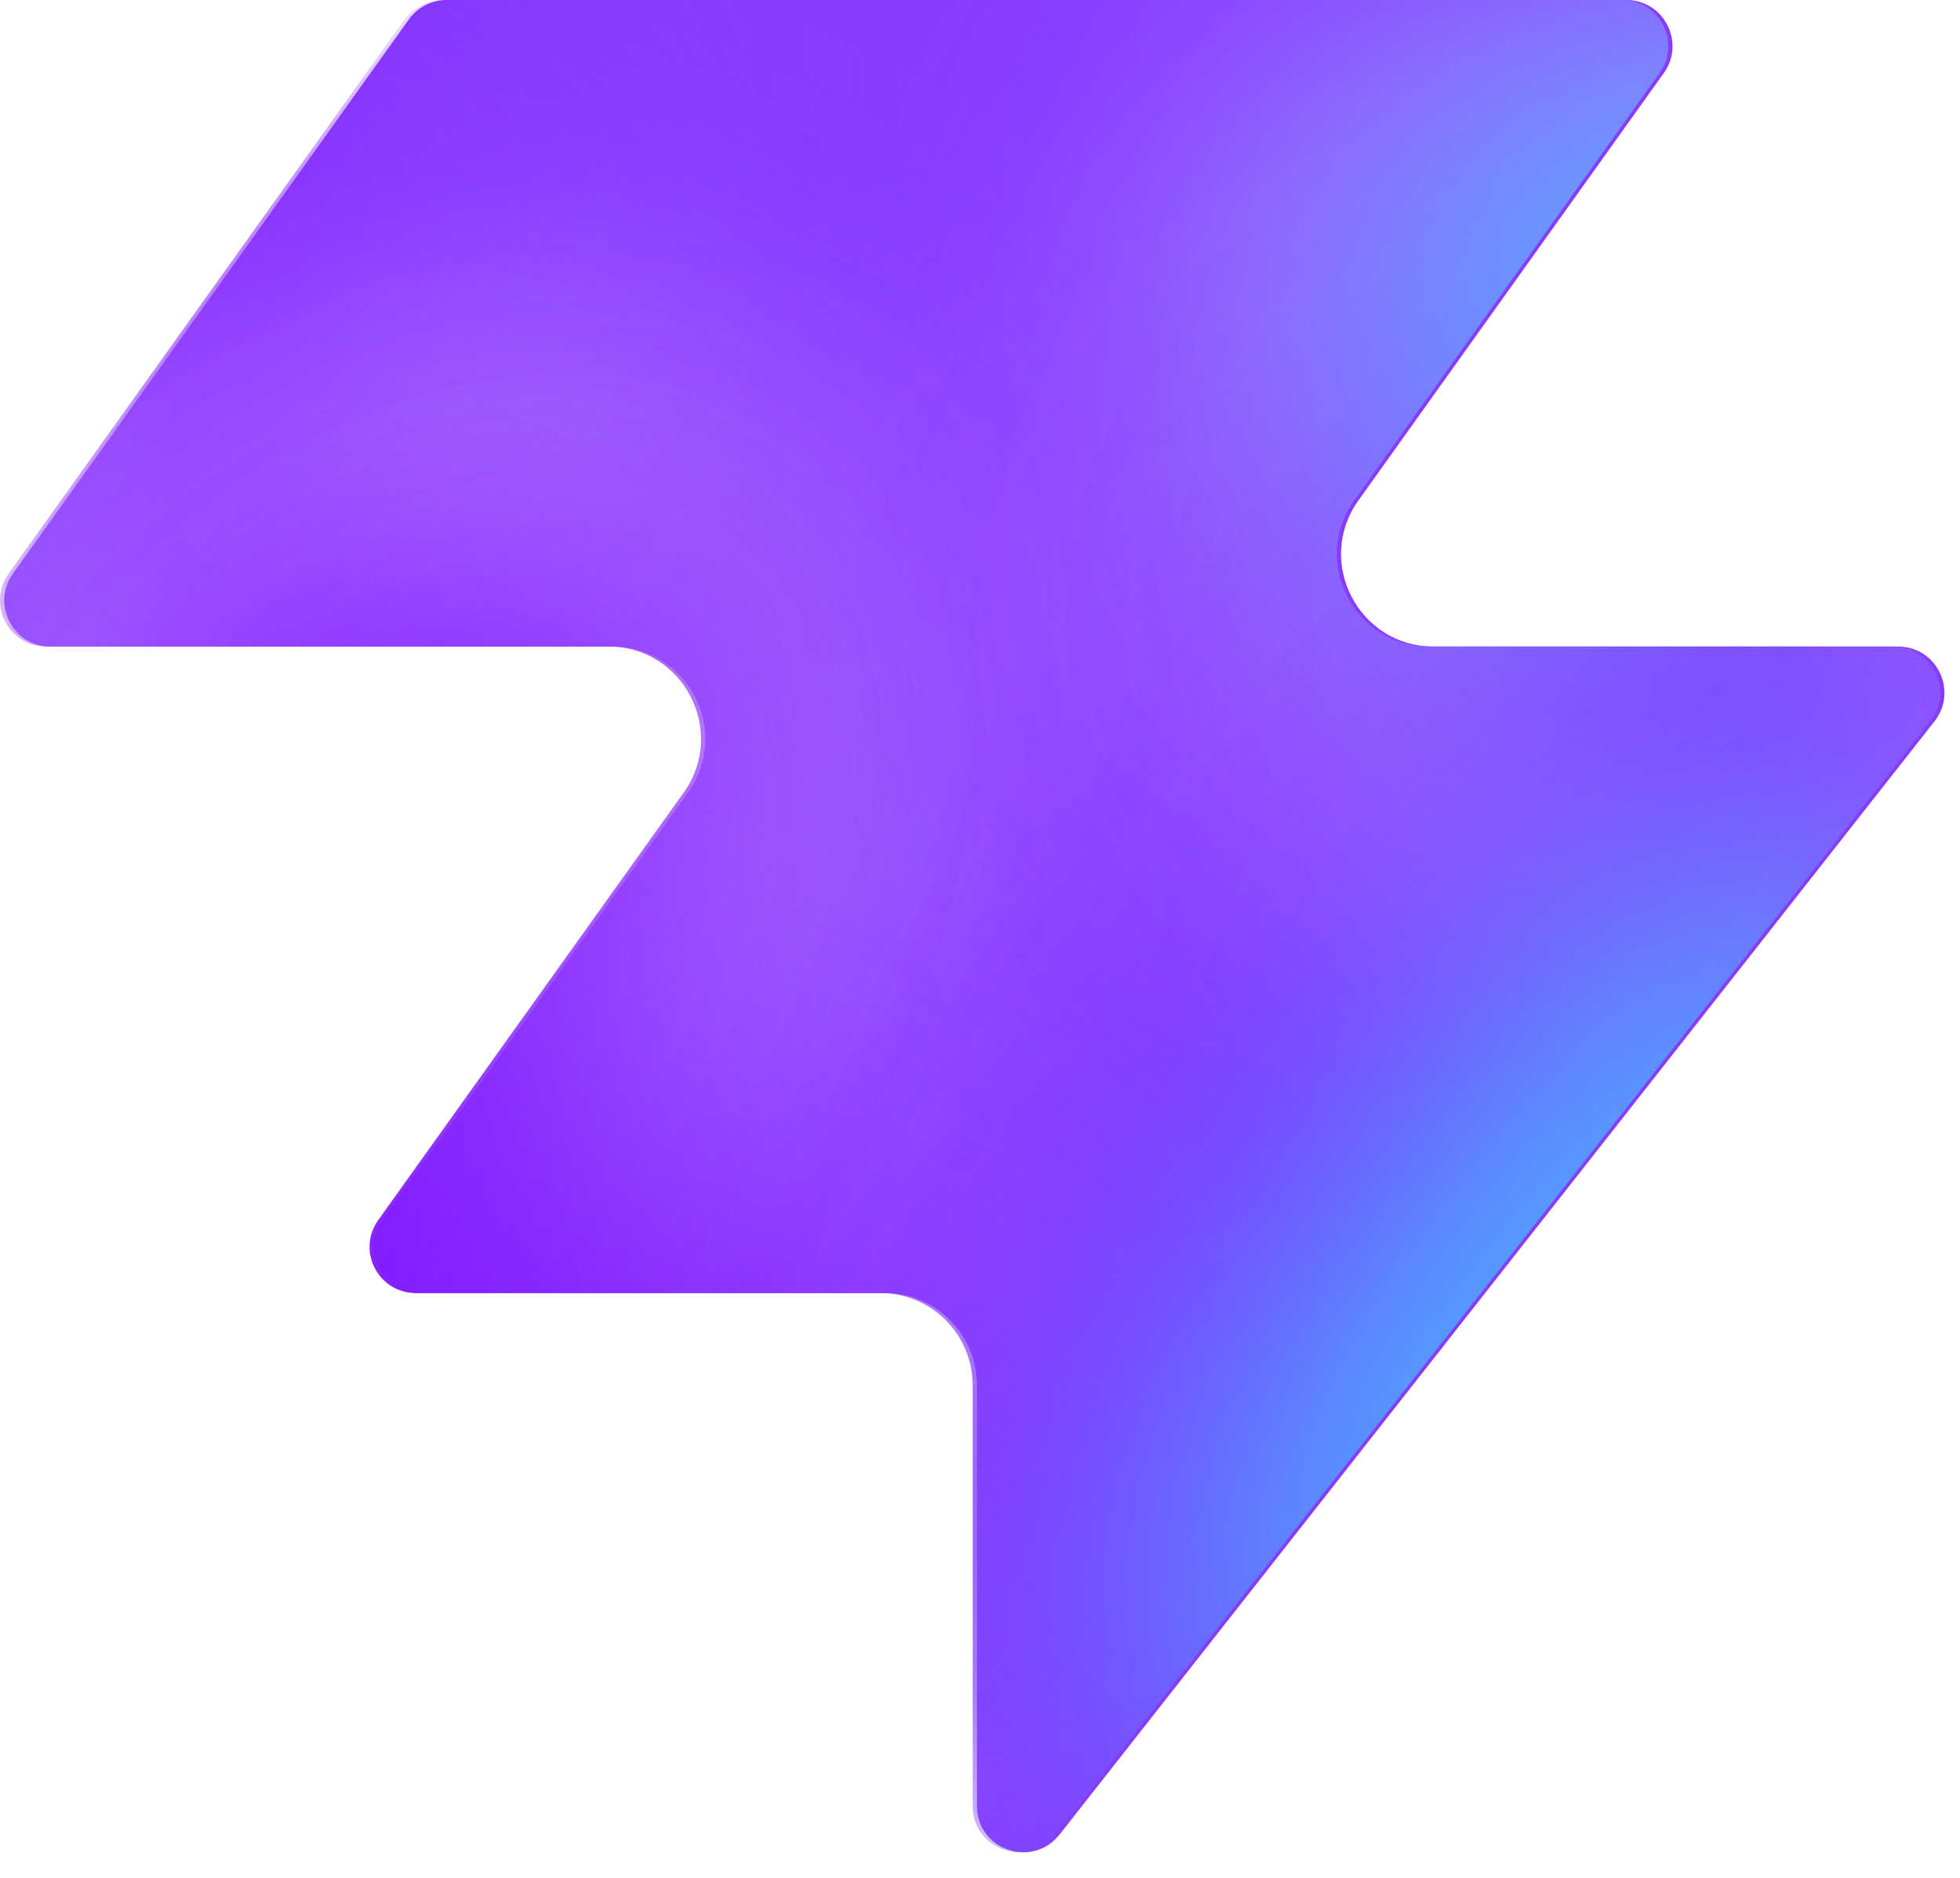
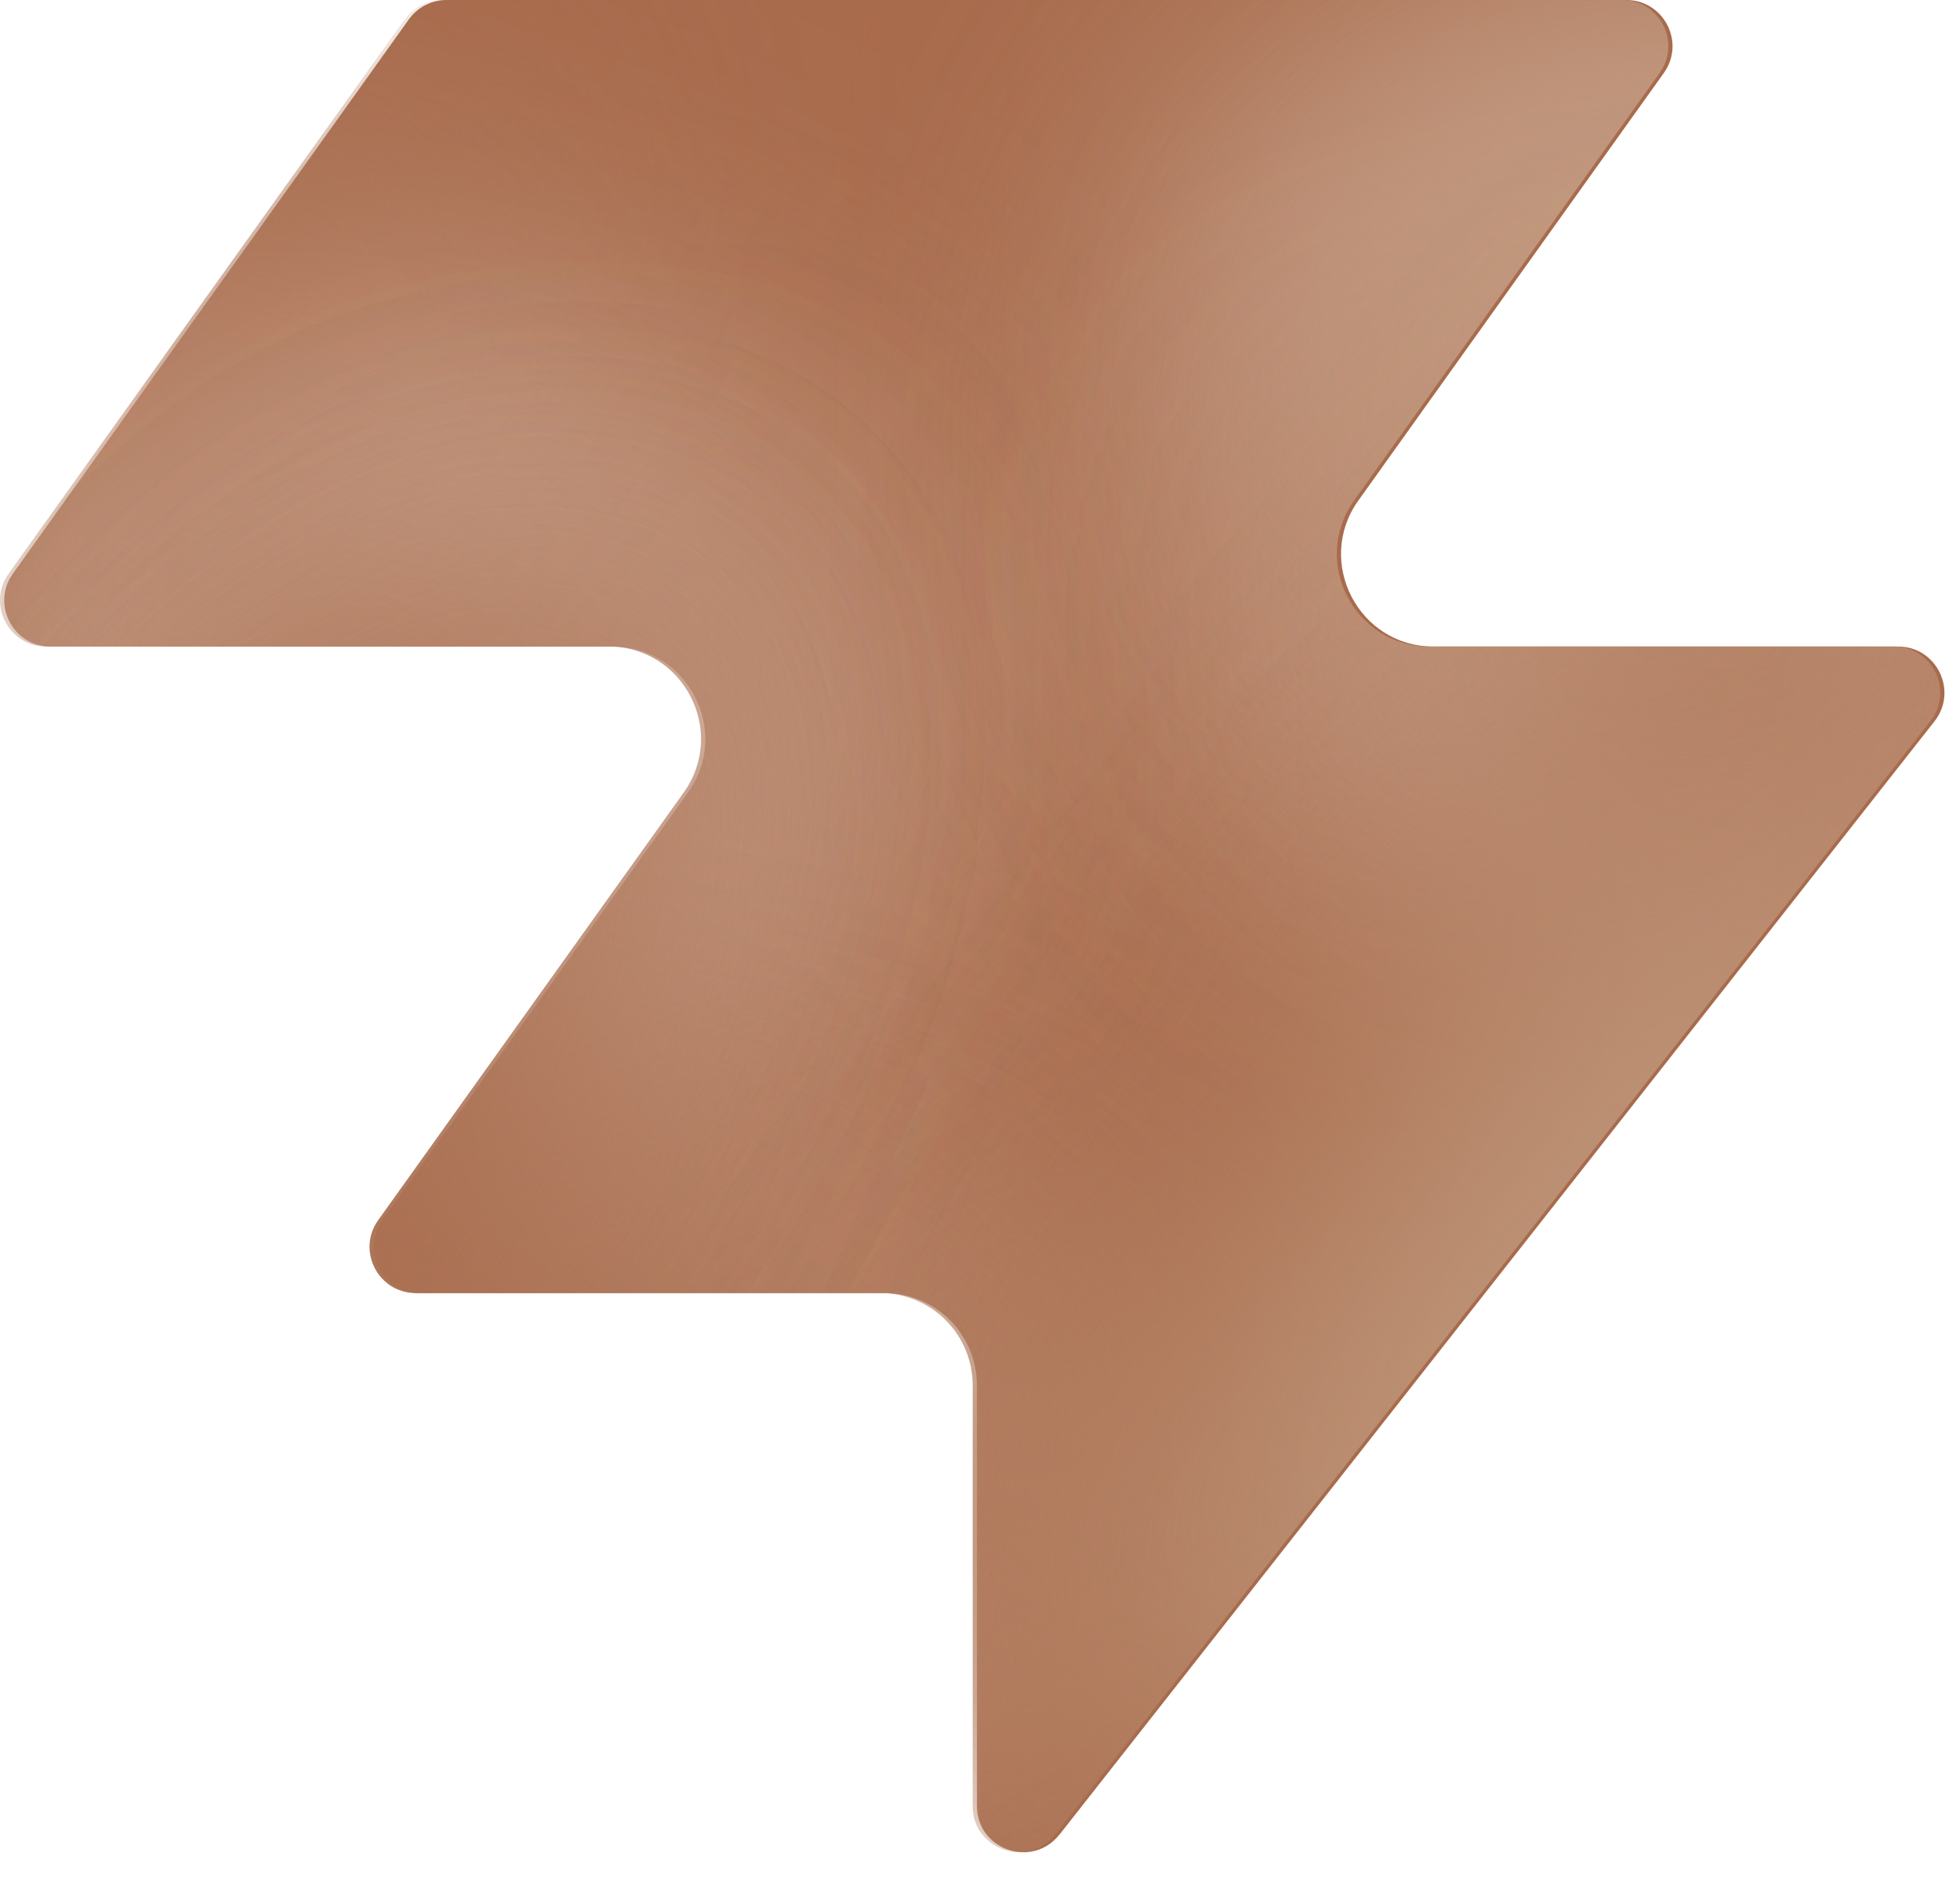
<svg xmlns="http://www.w3.org/2000/svg" width="48" height="46" fill="none" viewBox="0 0 48 46">
-   <path fill="#863bff" d="M25.946 44.938c-.664.845-2.021.375-2.021-.698V33.937a2.26 2.26 0 0 0-2.262-2.262H10.287c-.92 0-1.456-1.04-.92-1.788l7.48-10.471c1.07-1.497 0-3.578-1.842-3.578H1.237c-.92 0-1.456-1.04-.92-1.788L10.013.474c.214-.297.556-.474.92-.474h28.894c.92 0 1.456 1.04.92 1.788l-7.48 10.471c-1.07 1.498 0 3.579 1.842 3.579h11.377c.943 0 1.473 1.088.89 1.83L25.947 44.94z" style="fill:#863bff;fill:color(display-p3 .525 .23 1);fill-opacity:1" />
+   <path fill="#A86B4C" d="M25.946 44.938c-.664.845-2.021.375-2.021-.698V33.937a2.26 2.26 0 0 0-2.262-2.262H10.287c-.92 0-1.456-1.04-.92-1.788l7.48-10.471c1.07-1.497 0-3.578-1.842-3.578H1.237c-.92 0-1.456-1.04-.92-1.788L10.013.474c.214-.297.556-.474.92-.474h28.894c.92 0 1.456 1.04.92 1.788l-7.48 10.471c-1.07 1.498 0 3.579 1.842 3.579h11.377c.943 0 1.473 1.088.89 1.83L25.947 44.94z" style="fill:#A86B4C;fill-opacity:1" />
  <mask id="a" width="48" height="46" x="0" y="0" maskUnits="userSpaceOnUse" style="mask-type:alpha">
    <path fill="#000" d="M25.842 44.938c-.664.844-2.021.375-2.021-.698V33.937a2.26 2.26 0 0 0-2.262-2.262H10.183c-.92 0-1.456-1.04-.92-1.788l7.48-10.471c1.07-1.498 0-3.579-1.842-3.579H1.133c-.92 0-1.456-1.04-.92-1.787L9.91.473c.214-.297.556-.474.92-.474h28.894c.92 0 1.456 1.04.92 1.788l-7.48 10.471c-1.07 1.498 0 3.578 1.842 3.578h11.377c.943 0 1.473 1.088.89 1.832L25.843 44.94z" style="fill:#000;fill-opacity:1" />
  </mask>
  <g mask="url(#a)">
    <g filter="url(#b)">
-       <ellipse cx="5.508" cy="14.704" fill="#ede6ff" rx="5.508" ry="14.704" style="fill:#ede6ff;fill:color(display-p3 .927 .903 1);fill-opacity:1" transform="matrix(.00324 1 1 -.00324 -4.47 31.516)" />
+       <ellipse cx="5.508" cy="14.704" fill="#F4F1EA" rx="5.508" ry="14.704" style="fill:#F4F1EA;fill-opacity:1" transform="matrix(.00324 1 1 -.00324 -4.47 31.516)" />
    </g>
    <g filter="url(#c)">
-       <ellipse cx="10.399" cy="29.851" fill="#ede6ff" rx="10.399" ry="29.851" style="fill:#ede6ff;fill:color(display-p3 .927 .903 1);fill-opacity:1" transform="matrix(.00324 1 1 -.00324 -39.328 7.883)" />
+       <ellipse cx="10.399" cy="29.851" fill="#F4F1EA" rx="10.399" ry="29.851" style="fill:#F4F1EA;fill-opacity:1" transform="matrix(.00324 1 1 -.00324 -39.328 7.883)" />
    </g>
    <g filter="url(#d)">
-       <ellipse cx="5.508" cy="30.487" fill="#7e14ff" rx="5.508" ry="30.487" style="fill:#7e14ff;fill:color(display-p3 .492 .077 1);fill-opacity:1" transform="rotate(89.814 -25.913 -14.639)scale(1 -1)" />
+       <ellipse cx="5.508" cy="30.487" fill="#A86B4C" rx="5.508" ry="30.487" style="fill:#A86B4C;fill-opacity:1" transform="rotate(89.814 -25.913 -14.639)scale(1 -1)" />
    </g>
    <g filter="url(#e)">
-       <ellipse cx="5.508" cy="30.599" fill="#7e14ff" rx="5.508" ry="30.599" style="fill:#7e14ff;fill:color(display-p3 .492 .077 1);fill-opacity:1" transform="rotate(89.814 -32.644 -3.334)scale(1 -1)" />
+       <ellipse cx="5.508" cy="30.599" fill="#A86B4C" rx="5.508" ry="30.599" style="fill:#A86B4C;fill-opacity:1" transform="rotate(89.814 -32.644 -3.334)scale(1 -1)" />
    </g>
    <g filter="url(#f)">
-       <ellipse cx="5.508" cy="30.599" fill="#7e14ff" rx="5.508" ry="30.599" style="fill:#7e14ff;fill:color(display-p3 .492 .077 1);fill-opacity:1" transform="matrix(.00324 1 1 -.00324 -34.34 30.47)" />
+       <ellipse cx="5.508" cy="30.599" fill="#A86B4C" rx="5.508" ry="30.599" style="fill:#A86B4C;fill-opacity:1" transform="matrix(.00324 1 1 -.00324 -34.34 30.47)" />
    </g>
    <g filter="url(#g)">
-       <ellipse cx="14.072" cy="22.078" fill="#ede6ff" rx="14.072" ry="22.078" style="fill:#ede6ff;fill:color(display-p3 .927 .903 1);fill-opacity:1" transform="rotate(93.35 24.506 48.493)scale(-1 1)" />
+       <ellipse cx="14.072" cy="22.078" fill="#F4F1EA" rx="14.072" ry="22.078" style="fill:#F4F1EA;fill-opacity:1" transform="rotate(93.35 24.506 48.493)scale(-1 1)" />
    </g>
    <g filter="url(#h)">
-       <ellipse cx="3.47" cy="21.501" fill="#7e14ff" rx="3.47" ry="21.501" style="fill:#7e14ff;fill:color(display-p3 .492 .077 1);fill-opacity:1" transform="rotate(89.009 28.708 47.59)scale(-1 1)" />
+       <ellipse cx="3.47" cy="21.501" fill="#A86B4C" rx="3.47" ry="21.501" style="fill:#A86B4C;fill-opacity:1" transform="rotate(89.009 28.708 47.59)scale(-1 1)" />
    </g>
    <g filter="url(#i)">
-       <ellipse cx="3.47" cy="21.501" fill="#7e14ff" rx="3.47" ry="21.501" style="fill:#7e14ff;fill:color(display-p3 .492 .077 1);fill-opacity:1" transform="rotate(89.009 28.708 47.59)scale(-1 1)" />
+       <ellipse cx="3.47" cy="21.501" fill="#A86B4C" rx="3.47" ry="21.501" style="fill:#A86B4C;fill-opacity:1" transform="rotate(89.009 28.708 47.59)scale(-1 1)" />
    </g>
    <g filter="url(#j)">
-       <ellipse cx=".387" cy="8.972" fill="#7e14ff" rx="4.407" ry="29.108" style="fill:#7e14ff;fill:color(display-p3 .492 .077 1);fill-opacity:1" transform="rotate(39.51 .387 8.972)" />
+       <ellipse cx=".387" cy="8.972" fill="#A86B4C" rx="4.407" ry="29.108" style="fill:#A86B4C;fill-opacity:1" transform="rotate(39.51 .387 8.972)" />
    </g>
    <g filter="url(#k)">
-       <ellipse cx="47.523" cy="-6.092" fill="#7e14ff" rx="4.407" ry="29.108" style="fill:#7e14ff;fill:color(display-p3 .492 .077 1);fill-opacity:1" transform="rotate(37.892 47.523 -6.092)" />
+       <ellipse cx="47.523" cy="-6.092" fill="#A86B4C" rx="4.407" ry="29.108" style="fill:#A86B4C;fill-opacity:1" transform="rotate(37.892 47.523 -6.092)" />
    </g>
    <g filter="url(#l)">
-       <ellipse cx="41.412" cy="6.333" fill="#47bfff" rx="5.971" ry="9.665" style="fill:#47bfff;fill:color(display-p3 .28 .748 1);fill-opacity:1" transform="rotate(37.892 41.412 6.333)" />
+       <ellipse cx="41.412" cy="6.333" fill="#C29B7F" rx="5.971" ry="9.665" style="fill:#C29B7F;fill-opacity:1" transform="rotate(37.892 41.412 6.333)" />
    </g>
    <g filter="url(#m)">
-       <ellipse cx="-1.879" cy="38.332" fill="#7e14ff" rx="4.407" ry="29.108" style="fill:#7e14ff;fill:color(display-p3 .492 .077 1);fill-opacity:1" transform="rotate(37.892 -1.88 38.332)" />
+       <ellipse cx="-1.879" cy="38.332" fill="#A86B4C" rx="4.407" ry="29.108" style="fill:#A86B4C;fill-opacity:1" transform="rotate(37.892 -1.88 38.332)" />
    </g>
    <g filter="url(#n)">
-       <ellipse cx="-1.879" cy="38.332" fill="#7e14ff" rx="4.407" ry="29.108" style="fill:#7e14ff;fill:color(display-p3 .492 .077 1);fill-opacity:1" transform="rotate(37.892 -1.88 38.332)" />
+       <ellipse cx="-1.879" cy="38.332" fill="#A86B4C" rx="4.407" ry="29.108" style="fill:#A86B4C;fill-opacity:1" transform="rotate(37.892 -1.88 38.332)" />
    </g>
    <g filter="url(#o)">
-       <ellipse cx="35.651" cy="29.907" fill="#7e14ff" rx="4.407" ry="29.108" style="fill:#7e14ff;fill:color(display-p3 .492 .077 1);fill-opacity:1" transform="rotate(37.892 35.651 29.907)" />
+       <ellipse cx="35.651" cy="29.907" fill="#A86B4C" rx="4.407" ry="29.108" style="fill:#A86B4C;fill-opacity:1" transform="rotate(37.892 35.651 29.907)" />
    </g>
    <g filter="url(#p)">
-       <ellipse cx="38.418" cy="32.4" fill="#47bfff" rx="5.971" ry="15.297" style="fill:#47bfff;fill:color(display-p3 .28 .748 1);fill-opacity:1" transform="rotate(37.892 38.418 32.4)" />
+       <ellipse cx="38.418" cy="32.4" fill="#C29B7F" rx="5.971" ry="15.297" style="fill:#C29B7F;fill-opacity:1" transform="rotate(37.892 38.418 32.4)" />
    </g>
  </g>
  <defs>
    <filter id="b" width="60.045" height="41.654" x="-19.77" y="16.149" color-interpolation-filters="sRGB" filterUnits="userSpaceOnUse">
      <feFlood flood-opacity="0" result="BackgroundImageFix" />
      <feBlend in="SourceGraphic" in2="BackgroundImageFix" result="shape" />
      <feGaussianBlur result="effect1_foregroundBlur_2002_17158" stdDeviation="7.659" />
    </filter>
    <filter id="c" width="90.34" height="51.437" x="-54.613" y="-7.533" color-interpolation-filters="sRGB" filterUnits="userSpaceOnUse">
      <feFlood flood-opacity="0" result="BackgroundImageFix" />
      <feBlend in="SourceGraphic" in2="BackgroundImageFix" result="shape" />
      <feGaussianBlur result="effect1_foregroundBlur_2002_17158" stdDeviation="7.659" />
    </filter>
    <filter id="d" width="79.355" height="29.4" x="-49.64" y="2.03" color-interpolation-filters="sRGB" filterUnits="userSpaceOnUse">
      <feFlood flood-opacity="0" result="BackgroundImageFix" />
      <feBlend in="SourceGraphic" in2="BackgroundImageFix" result="shape" />
      <feGaussianBlur result="effect1_foregroundBlur_2002_17158" stdDeviation="4.596" />
    </filter>
    <filter id="e" width="79.579" height="29.4" x="-45.045" y="20.029" color-interpolation-filters="sRGB" filterUnits="userSpaceOnUse">
      <feFlood flood-opacity="0" result="BackgroundImageFix" />
      <feBlend in="SourceGraphic" in2="BackgroundImageFix" result="shape" />
      <feGaussianBlur result="effect1_foregroundBlur_2002_17158" stdDeviation="4.596" />
    </filter>
    <filter id="f" width="79.579" height="29.4" x="-43.513" y="21.178" color-interpolation-filters="sRGB" filterUnits="userSpaceOnUse">
      <feFlood flood-opacity="0" result="BackgroundImageFix" />
      <feBlend in="SourceGraphic" in2="BackgroundImageFix" result="shape" />
      <feGaussianBlur result="effect1_foregroundBlur_2002_17158" stdDeviation="4.596" />
    </filter>
    <filter id="g" width="74.749" height="58.852" x="15.756" y="-17.901" color-interpolation-filters="sRGB" filterUnits="userSpaceOnUse">
      <feFlood flood-opacity="0" result="BackgroundImageFix" />
      <feBlend in="SourceGraphic" in2="BackgroundImageFix" result="shape" />
      <feGaussianBlur result="effect1_foregroundBlur_2002_17158" stdDeviation="7.659" />
    </filter>
    <filter id="h" width="61.377" height="25.362" x="23.548" y="2.284" color-interpolation-filters="sRGB" filterUnits="userSpaceOnUse">
      <feFlood flood-opacity="0" result="BackgroundImageFix" />
      <feBlend in="SourceGraphic" in2="BackgroundImageFix" result="shape" />
      <feGaussianBlur result="effect1_foregroundBlur_2002_17158" stdDeviation="4.596" />
    </filter>
    <filter id="i" width="61.377" height="25.362" x="23.548" y="2.284" color-interpolation-filters="sRGB" filterUnits="userSpaceOnUse">
      <feFlood flood-opacity="0" result="BackgroundImageFix" />
      <feBlend in="SourceGraphic" in2="BackgroundImageFix" result="shape" />
      <feGaussianBlur result="effect1_foregroundBlur_2002_17158" stdDeviation="4.596" />
    </filter>
    <filter id="j" width="56.045" height="63.649" x="-27.636" y="-22.853" color-interpolation-filters="sRGB" filterUnits="userSpaceOnUse">
      <feFlood flood-opacity="0" result="BackgroundImageFix" />
      <feBlend in="SourceGraphic" in2="BackgroundImageFix" result="shape" />
      <feGaussianBlur result="effect1_foregroundBlur_2002_17158" stdDeviation="4.596" />
    </filter>
    <filter id="k" width="54.814" height="64.646" x="20.116" y="-38.415" color-interpolation-filters="sRGB" filterUnits="userSpaceOnUse">
      <feFlood flood-opacity="0" result="BackgroundImageFix" />
      <feBlend in="SourceGraphic" in2="BackgroundImageFix" result="shape" />
      <feGaussianBlur result="effect1_foregroundBlur_2002_17158" stdDeviation="4.596" />
    </filter>
    <filter id="l" width="33.541" height="35.313" x="24.641" y="-11.323" color-interpolation-filters="sRGB" filterUnits="userSpaceOnUse">
      <feFlood flood-opacity="0" result="BackgroundImageFix" />
      <feBlend in="SourceGraphic" in2="BackgroundImageFix" result="shape" />
      <feGaussianBlur result="effect1_foregroundBlur_2002_17158" stdDeviation="4.596" />
    </filter>
    <filter id="m" width="54.814" height="64.646" x="-29.286" y="6.009" color-interpolation-filters="sRGB" filterUnits="userSpaceOnUse">
      <feFlood flood-opacity="0" result="BackgroundImageFix" />
      <feBlend in="SourceGraphic" in2="BackgroundImageFix" result="shape" />
      <feGaussianBlur result="effect1_foregroundBlur_2002_17158" stdDeviation="4.596" />
    </filter>
    <filter id="n" width="54.814" height="64.646" x="-29.286" y="6.009" color-interpolation-filters="sRGB" filterUnits="userSpaceOnUse">
      <feFlood flood-opacity="0" result="BackgroundImageFix" />
      <feBlend in="SourceGraphic" in2="BackgroundImageFix" result="shape" />
      <feGaussianBlur result="effect1_foregroundBlur_2002_17158" stdDeviation="4.596" />
    </filter>
    <filter id="o" width="54.814" height="64.646" x="8.244" y="-2.416" color-interpolation-filters="sRGB" filterUnits="userSpaceOnUse">
      <feFlood flood-opacity="0" result="BackgroundImageFix" />
      <feBlend in="SourceGraphic" in2="BackgroundImageFix" result="shape" />
      <feGaussianBlur result="effect1_foregroundBlur_2002_17158" stdDeviation="4.596" />
    </filter>
    <filter id="p" width="39.409" height="43.623" x="18.713" y="10.588" color-interpolation-filters="sRGB" filterUnits="userSpaceOnUse">
      <feFlood flood-opacity="0" result="BackgroundImageFix" />
      <feBlend in="SourceGraphic" in2="BackgroundImageFix" result="shape" />
      <feGaussianBlur result="effect1_foregroundBlur_2002_17158" stdDeviation="4.596" />
    </filter>
  </defs>
</svg>
